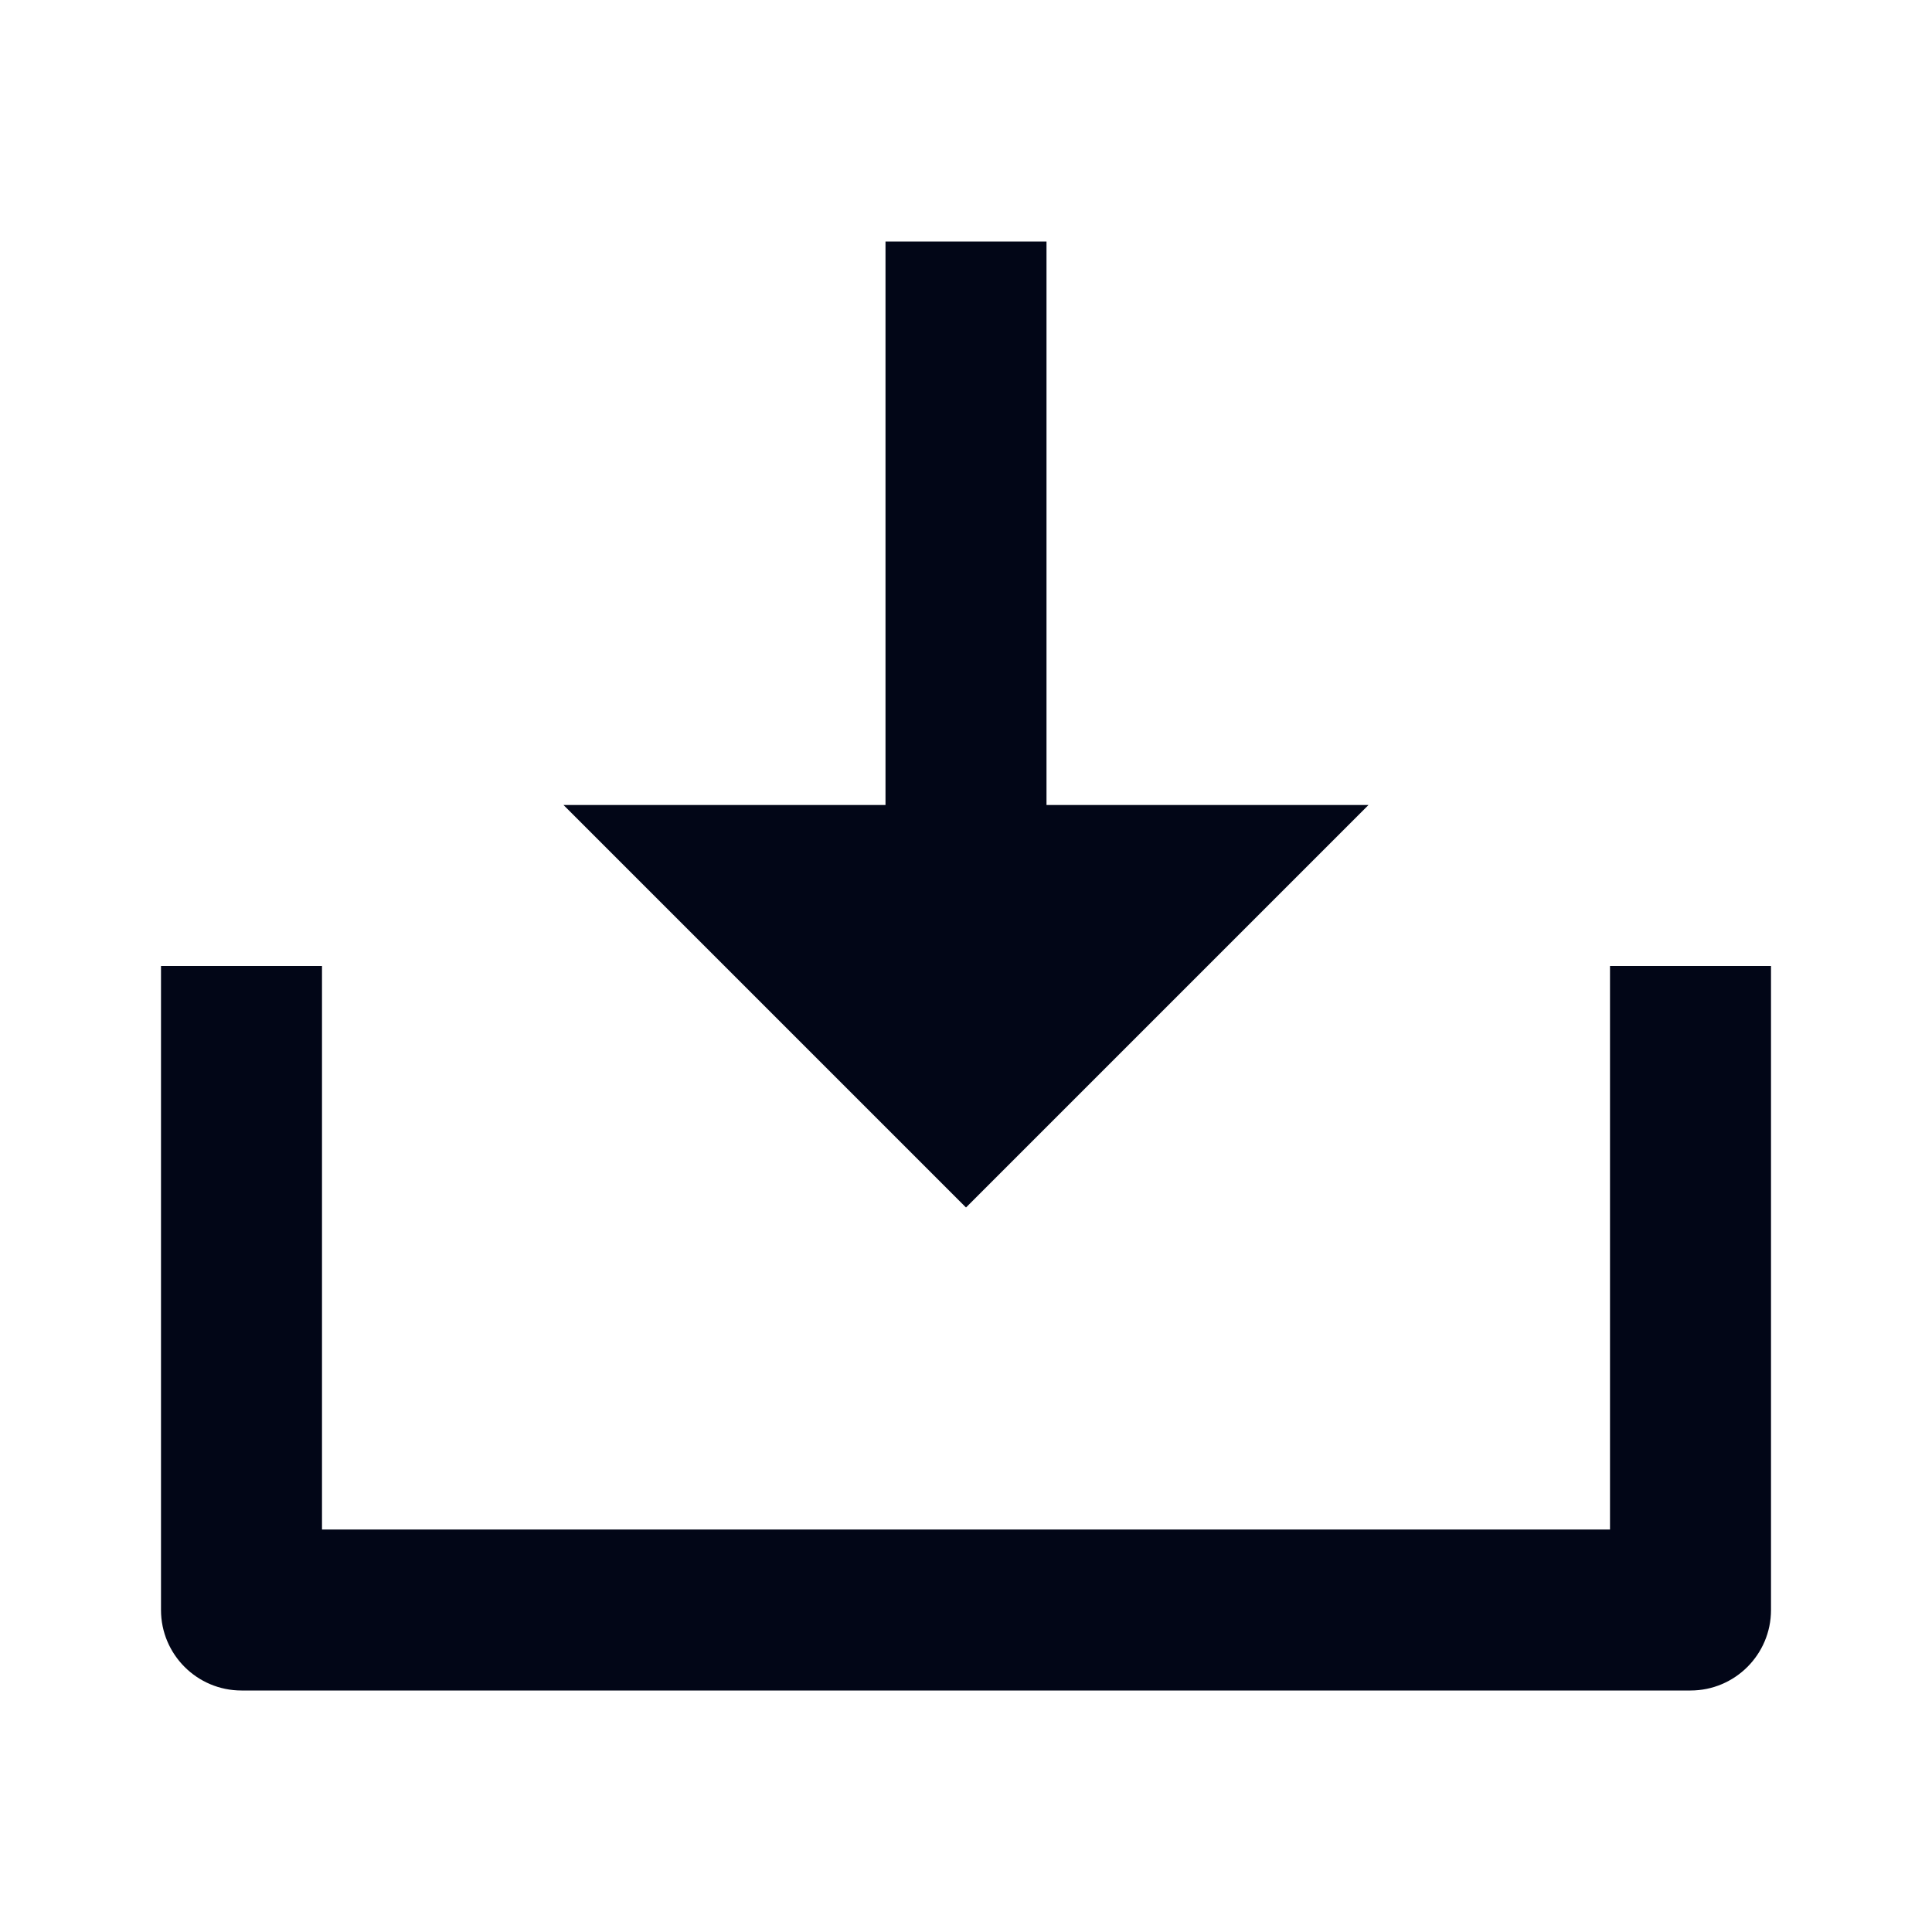
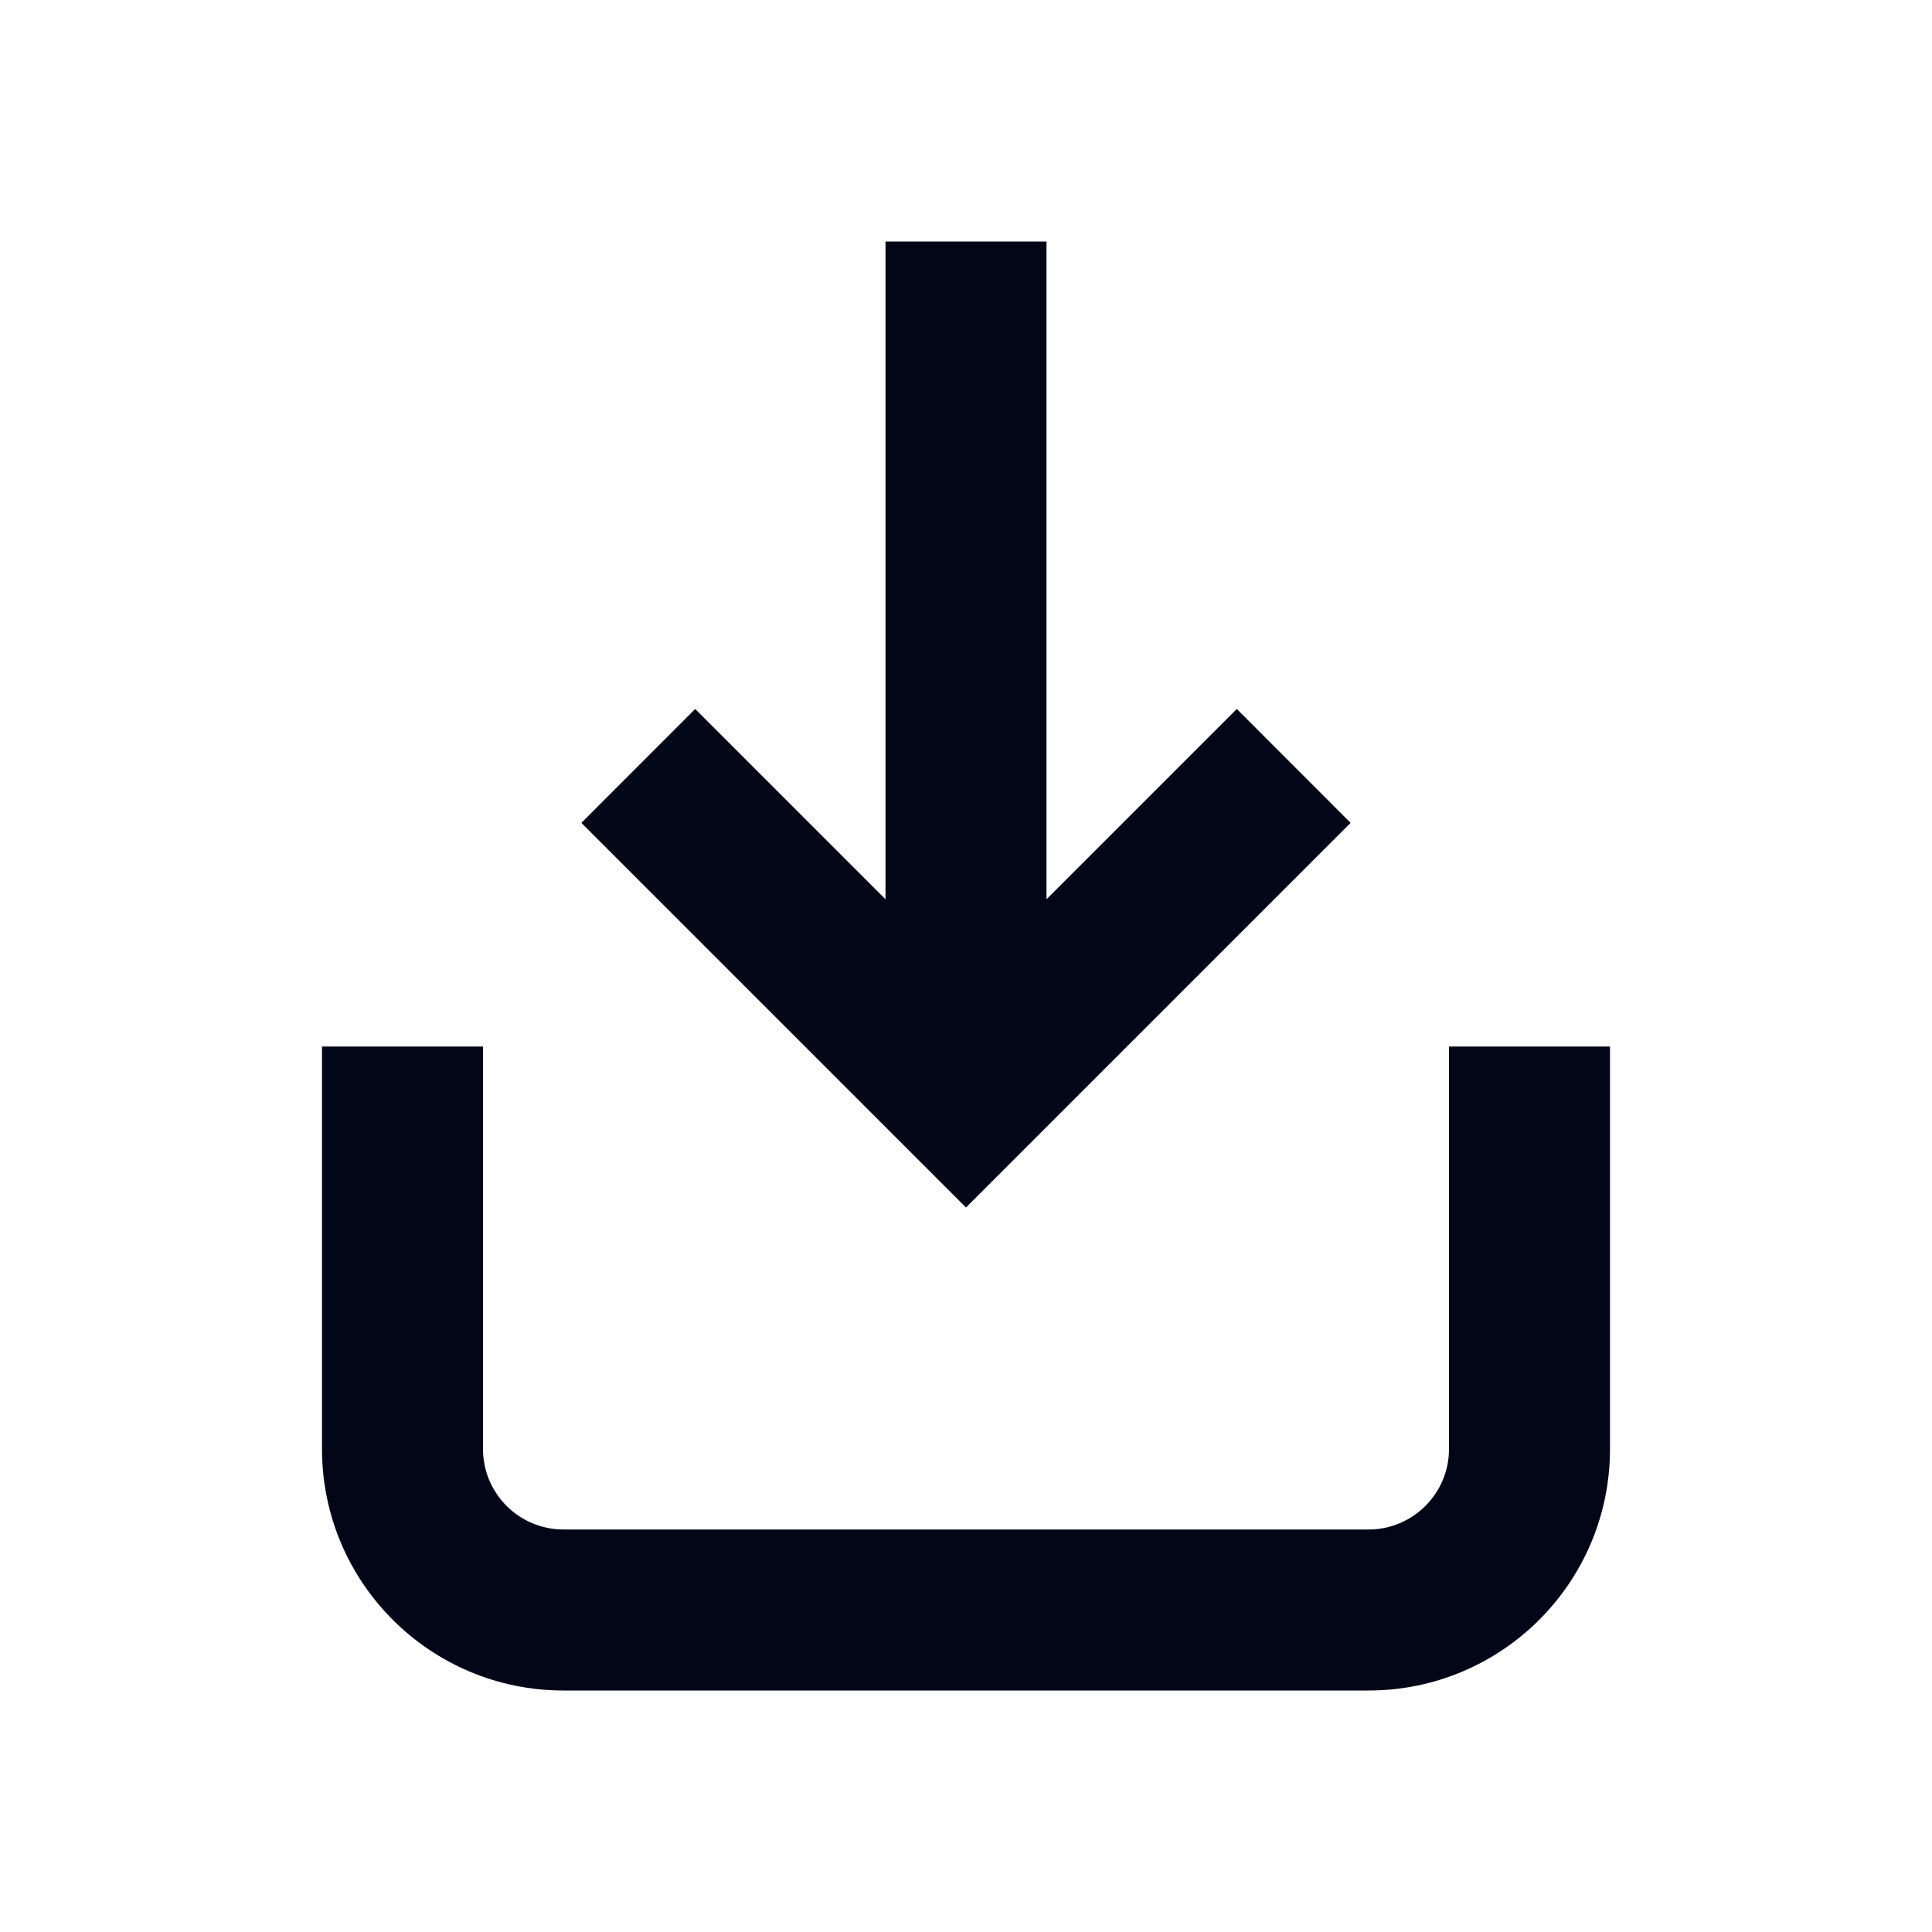
<svg xmlns="http://www.w3.org/2000/svg" width="24" height="24" viewBox="0 0 24 24" fill="none">
-   <path d="M13 10H17L12 15L7 10H11V3H13V10ZM4 19H20V12H22V20C22 20.552 21.552 21 21 21H3C2.448 21 2 20.552 2 20V12H4V19Z" fill="#020617" />
+   <path d="M15.364 8.807L13 11.171L13 3H11V11.171L8.636 8.807L7.222 10.222L12 15L16.778 10.222L15.364 8.807Z" fill="#020617" />
+   <path d="M17 19C17.552 19 18 18.552 18 18V13H20V18C20 19.657 18.657 21 17 21H7C5.343 21 4 19.657 4 18V13H6V18C6 18.552 6.448 19 7 19H17Z" fill="#020617" />
</svg>
